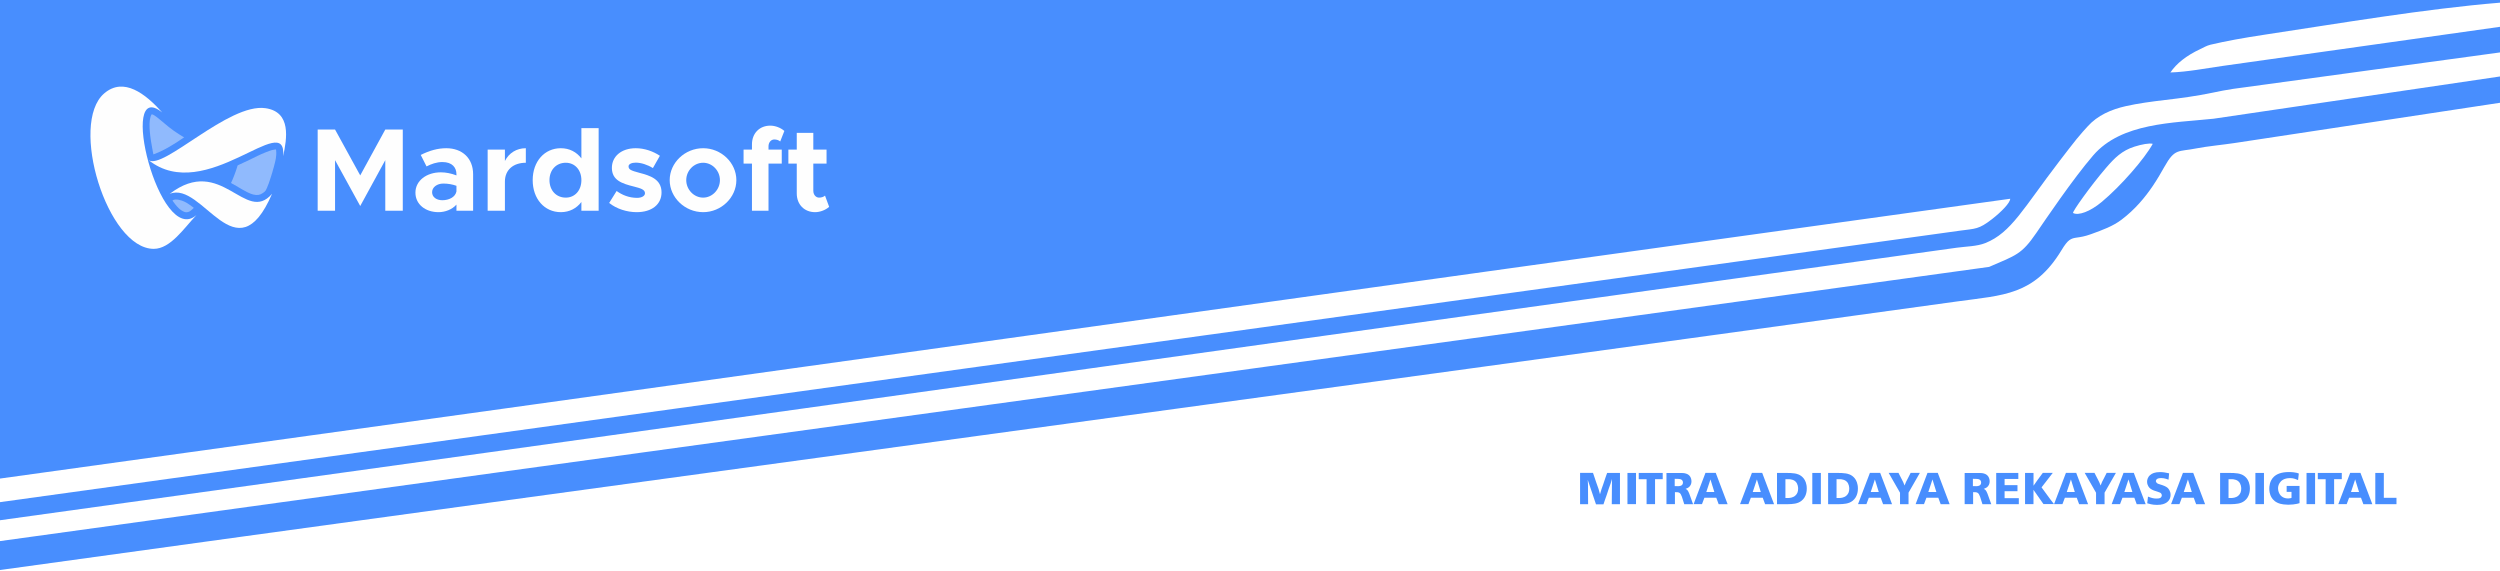
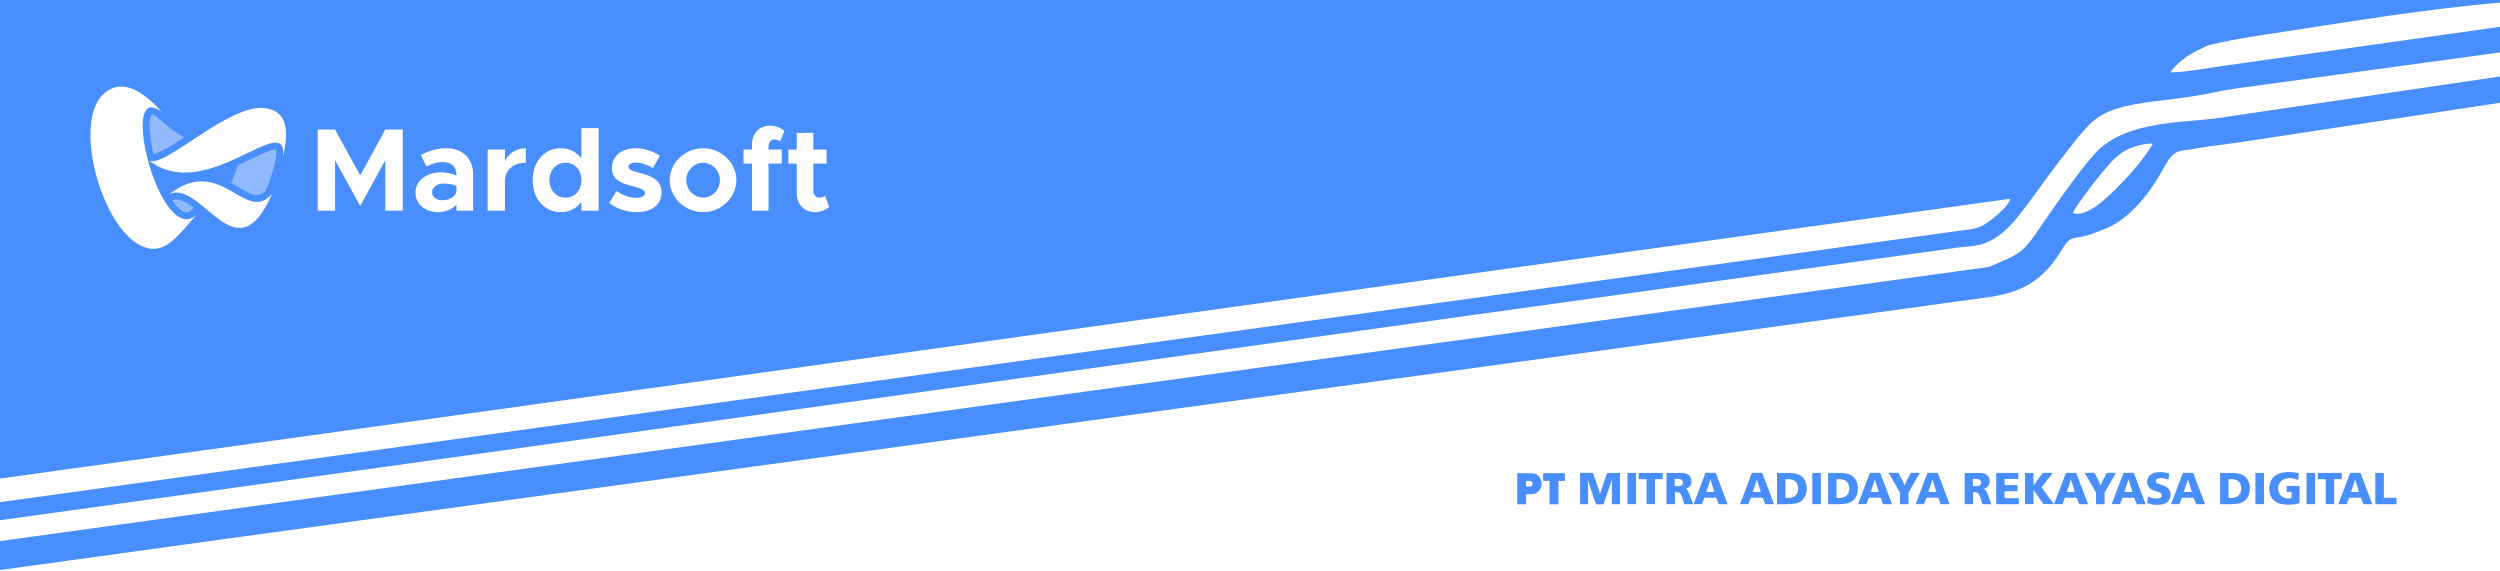
- <svg xmlns="http://www.w3.org/2000/svg" xml:space="preserve" width="2707.92mm" height="617.429mm" version="1.1" style="shape-rendering:geometricPrecision; text-rendering:geometricPrecision; image-rendering:optimizeQuality; fill-rule:evenodd; clip-rule:evenodd" viewBox="0 0 270791.88 61742.91">
+ <svg xmlns="http://www.w3.org/2000/svg" xml:space="preserve" width="2707.92mm" height="617.429mm" version="1.1" style="shape-rendering:geometricPrecision; text-rendering:geometricPrecision; image-rendering:optimizeQuality; fill-rule:evenodd; clip-rule:evenodd" viewBox="0 0 270791.86 61742.91">
  <defs>
    <style type="text/css">
   
    .fil0 {fill:#488EFE}
    .fil4 {fill:#FEFEFE}
    .fil1 {fill:#488EFE;fill-rule:nonzero}
+     .fil5 {fill:#488EFE;fill-rule:nonzero}
    .fil2 {fill:#FEFEFE;fill-rule:nonzero}
    .fil3 {fill:#FEFEFE;fill-opacity:0.4}
   
  </style>
  </defs>
  <g id="Layer_x0020_1">
-     <path class="fil0" d="M-0 0l270791.87 0 0 288.81c-8238.96,683.36 -17297.52,2231.22 -25589.83,3482.85 -2135.84,322.33 -4106.4,676.26 -5771.38,1071.51 -401.46,95.24 -751.16,308.44 -1099.27,471.62 -1518.69,712.14 -2587,1565.2 -3240.23,2533.91 1867.96,-56.55 3813.37,-447.77 5677.1,-710.54l30023.61 -4234.08 0 2774.49 -28915.77 3948.91c-732.04,106.19 -1482.24,259.77 -2235.06,416.68 -1774.24,369.66 -3339.95,574.68 -5124.74,785.51 -1483.52,175.33 -2954.11,374.46 -4245.34,665.13 -1581.38,356.03 -3072.95,997.17 -4151.37,2204.09 -310.36,347.34 -707.34,764.53 -1202.76,1381.04 -478.79,595.72 -1068.37,1360.12 -1834.05,2358.51 -3927.23,5121.1 -5212.95,7754.16 -8032.6,8887.65 -910.12,365.82 -2107.44,367.61 -3096.05,504.63 -71280.95,9877.53 -140642.02,19655.84 -211954.13,29519.36l0 -1959.17c71245.96,-9854.37 141062.35,-19536.86 212281.96,-29403.58 1715.71,-237.7 2028.25,-121.28 3484.07,-1249.97 993.85,-770.67 1973.56,-1769.25 1973.56,-2208.77 -72408.56,10032.39 -145318.24,20290.84 -217739.59,30307.82l0 -51836.4 0 -0.01zm226732.08 16827.88c-2223.73,2580.41 -5193.76,6991.61 -6181.09,8428.62 -1581.19,2301.26 -2162.58,2383.46 -5092.76,3651.73 -71817.44,9949.48 -143637.2,19766.44 -215458.22,29700.32l0 3134.36c70774.48,-9789.13 141293.46,-19304.35 212057.95,-29100.19 4900.86,-678.24 8269.34,-640.37 11238.29,-5543.85 357.38,-590.35 610.37,-907.11 836.3,-1075.79 560.28,-418.34 955.08,-148.92 2367.21,-661.42 1268.52,-460.3 2351.54,-854.85 3281.42,-1554.45 1475.39,-1110.14 2565.57,-2429.13 3400.14,-3663.49 498.94,-738.05 906.6,-1445.97 1250.61,-2060.81 1153.07,-2060.94 1488.19,-1610.75 3512.22,-2016.68 1067.73,-214.09 2868.19,-387.51 4074.35,-570.45l28773.38 -4363.67 0 -2849.46 -31024.94 4576.36c-4398.86,464.72 -9981.03,425.51 -13034.86,3968.87zm4465.32 -944.59c773.42,-246.4 1621.17,-404.53 1983.41,-304.48 -893.8,1622.89 -3453.94,4566.25 -5534.71,6299.68 -1253.49,1044.25 -2519.45,1500.14 -3096.24,1194.13 -141.43,-74.97 1910.05,-2961.21 3565.89,-4885.7 931.99,-1083.15 1717.18,-1868.98 3081.65,-2303.63z" />
-     <path class="fil1" d="M171148.88 51222.12l0 3389.26 869.04 0c-4.83,-559.24 -9.65,-1118.49 -9.65,-1682.56l0 -390.27c-4.83,-188.29 -19.32,-376.58 -28.97,-564.07l893.18 2651.38 811.11 0c53.1,-149.66 101.38,-298.53 149.66,-448.2 72.42,-202.77 144.84,-399.92 212.44,-602.69 77.24,-226.92 144.84,-457.86 222.08,-679.95 62.77,-178.63 130.36,-356.47 193.13,-535.1 53.1,-154.5 101.38,-318.65 144.84,-477.17l-24.14 2733.46 888.35 0 0 -3389.26 -1390.47 0c-57.93,163.34 -120.7,332.32 -178.63,501.3 -86.91,246.23 -159.33,491.66 -246.23,737.88 -57.94,168.18 -120.7,332.33 -178.64,501.31 -62.76,188.3 -115.87,380.61 -168.98,568.9 -48.28,-188.29 -96.56,-375.78 -154.5,-564.07 -77.24,-246.23 -173.8,-491.65 -260.71,-737.88 -120.7,-337.16 -231.74,-675.12 -342.79,-1012.27l-1400.12 0z" />
-     <polygon id="_1_7" class="fil1" points="176281.06,51226.95 176281.06,54606.55 177208.04,54606.55 177208.04,51226.95 " />
-     <polygon id="_2_8" class="fil1" points="177502.55,51226.95 177502.55,51907.69 178352.28,51907.69 178352.28,54606.55 179269.6,54606.55 179269.6,51902.88 180100.02,51902.88 180100.02,51226.95 " />
-     <path id="_3_9" class="fil1" d="M180505.57 51231.78l0 3374.78 917.32 0 0 -1298.73c468.32,-9.66 589.02,47.47 753.17,494.87l255.89 808.69 955.94 0 -415.21 -1154.7c-62.76,-148.86 -135.18,-327.5 -265.54,-428.89 -48.28,-33.79 -111.04,-67.59 -130.35,-72.42 188.29,-72.42 342.79,-140.01 468.31,-299.33 159.33,-196.34 168.98,-432.11 168.98,-523.04 0,-221.28 -72.42,-384.63 -111.04,-457.05 -202.78,-371.76 -613.16,-415.21 -729.03,-429.69l-231.74 -14.49 -1636.7 0zm893.18 632.47c236.57,4.83 439.35,4.83 516.6,19.31 323.48,42.65 376.58,254.28 376.58,383.83 0,407.97 -463.48,393.48 -526.25,393.48 -120.7,0 -241.4,-4.82 -366.93,-4.82l0 -791.8z" />
-     <path id="_4_10" class="fil1" d="M184730.08 51222.12l-1284.25 3384.43 907.66 0 260.71 -690.4 1289.08 0 255.89 695.23 970.43 0 -1284.25 -3389.26 -1115.27 0zm540.73 708.11l420.04 1358.28 -869.04 0 449 -1358.28z" />
-     <path id="_5_11" class="fil1" d="M189760.87 51222.12l-1284.25 3384.43 907.66 0 260.71 -690.4 1289.08 0 255.89 695.23 970.43 0 -1284.25 -3389.26 -1115.27 0zm540.73 708.11l420.04 1358.28 -869.04 0 449 -1358.28z" />
-     <path id="_6_12" class="fil1" d="M193666.73 54611.38c516.6,-14.48 1038.02,-33.8 1453.23,-357.27 560.05,-428.89 584.19,-1118.49 584.19,-1330.12 0,-568.9 -188.29,-910.88 -328.3,-1093.54 -337.96,-439.35 -786.97,-516.6 -980.09,-550.4 -299.34,-48.28 -574.53,-48.28 -883.53,-53.1l-1033.19 0 0 3384.43 1187.69 0zm120.7 -2708.5c57.94,4.82 241.4,14.48 420.04,81.27 96.56,38.62 197.95,96.56 270.37,168.98 275.19,250.25 289.68,664.65 289.68,775.7 0,313.01 -86.91,568.9 -323.48,770.87 -270.37,221.28 -589.02,230.94 -695.23,240.6l-357.28 0 0 -2037.42 395.9 0z" />
-     <polygon id="_7_13" class="fil1" points="196302.83,51226.95 196302.83,54606.55 197229.81,54606.55 197229.81,51226.95 " />
-     <path id="_8" class="fil1" d="M199204.47 54611.38c516.6,-14.48 1038.02,-33.8 1453.23,-357.27 560.05,-428.89 584.19,-1118.49 584.19,-1330.12 0,-568.9 -188.29,-910.88 -328.3,-1093.54 -337.96,-439.35 -786.97,-516.6 -980.09,-550.4 -299.34,-48.28 -574.53,-48.28 -883.53,-53.1l-1033.19 0 0 3384.43 1187.69 0zm120.7 -2708.5c57.94,4.82 241.4,14.48 420.04,81.27 96.56,38.62 197.95,96.56 270.37,168.98 275.19,250.25 289.68,664.65 289.68,775.7 0,313.01 -86.91,568.9 -323.48,770.87 -270.37,221.28 -589.02,230.94 -695.23,240.6l-357.28 0 0 -2037.42 395.9 0z" />
-     <path id="_9" class="fil1" d="M202540.63 51222.12l-1284.25 3384.43 907.66 0 260.71 -690.4 1289.08 0 255.89 695.23 970.43 0 -1284.25 -3389.26 -1115.27 0zm540.73 708.11l420.04 1358.28 -869.04 0 449 -1358.28z" />
-     <path id="_10" class="fil1" d="M206953.43 51222.12c-91.74,183.46 -183.47,371.75 -280.03,555.22 -202.77,391.07 -226.91,405.55 -376.58,811.1 -43.45,-115.87 -86.91,-236.57 -140.01,-347.61 -67.6,-140.02 -140.02,-275.2 -207.61,-410.38 -106.22,-202.78 -207.6,-405.56 -313.82,-608.33l-1062.16 0 1231.14 2148.46 0 1240.8 922.15 0 0 -1250.45 1226.31 -2138.81 -999.39 0z" />
-     <path id="_11" class="fil1" d="M208778.43 51222.12l-1284.25 3384.43 907.66 0 260.71 -690.4 1289.08 0 255.89 695.23 970.43 0 -1284.25 -3389.26 -1115.27 0zm540.73 708.11l420.04 1358.28 -869.04 0 449 -1358.28z" />
-     <path id="_12" class="fil1" d="M212804.99 51231.78l0 3374.78 917.32 0 0 -1298.73c468.32,-9.66 589.02,47.47 753.17,494.87l255.89 808.69 955.94 0 -415.21 -1154.7c-62.76,-148.86 -135.18,-327.5 -265.54,-428.89 -48.28,-33.79 -111.04,-67.59 -130.35,-72.42 188.29,-72.42 342.79,-140.01 468.31,-299.33 159.33,-196.34 168.98,-432.11 168.98,-523.04 0,-221.28 -72.42,-384.63 -111.04,-457.05 -202.78,-371.76 -613.16,-415.21 -729.03,-429.69l-231.74 -14.49 -1636.7 0zm893.17 632.47c236.57,4.83 439.35,4.83 516.6,19.31 323.48,42.65 376.58,254.28 376.58,383.83 0,407.97 -463.48,393.48 -526.25,393.48 -120.7,0 -241.4,-4.82 -366.93,-4.82l0 -791.8z" />
-     <polygon id="_13" class="fil1" points="216223.22,51226.95 216223.22,54611.38 218671.01,54611.38 218671.01,53959.6 217130.88,53959.6 217130.88,53206.43 218526.18,53206.43 218526.18,52549.83 217130.88,52549.83 217130.88,51878.73 218617.91,51878.73 218617.91,51226.95 " />
-     <path id="_14" class="fil1" d="M220264.27 51226.95l-917.32 0 0 3379.6 912.49 0 0 -1547.38 1081.48 1542.55 1139.41 0c-140.01,-177.83 -280.03,-361.29 -415.21,-539.93 -313.82,-414.4 -617.99,-838.46 -931.81,-1272.98l1216.66 -1566.69 -1081.47 0c-183.47,245.42 -366.93,491.65 -545.57,737.88 -159.32,216.45 -308.99,433.71 -458.66,650.97l0 -1384.02z" />
-     <path id="_15" class="fil1" d="M223774.24 51222.12l-1284.25 3384.43 907.66 0 260.71 -690.4 1289.08 0 255.89 695.23 970.43 0 -1284.25 -3389.26 -1115.27 0zm540.73 708.11l420.04 1358.28 -869.04 0 449 -1358.28z" />
-     <path id="_16" class="fil1" d="M228187.04 51222.12c-91.74,183.46 -183.47,371.75 -280.03,555.22 -202.77,391.07 -226.91,405.55 -376.58,811.1 -43.45,-115.87 -86.91,-236.57 -140.01,-347.61 -67.6,-140.02 -140.02,-275.2 -207.61,-410.38 -106.22,-202.78 -207.6,-405.56 -313.82,-608.33l-1062.16 0 1231.14 2148.46 0 1240.8 922.15 0 0 -1250.45 1226.31 -2138.81 -999.39 0z" />
-     <path id="_17" class="fil1" d="M230012.03 51222.12l-1284.25 3384.43 907.66 0 260.71 -690.4 1289.08 0 255.89 695.23 970.43 0 -1284.25 -3389.26 -1115.27 0zm540.74 708.11l420.04 1358.28 -869.04 0 449 -1358.28z" />
-     <path id="_18" class="fil1" d="M234951.1 51270.41c-352.45,-77.25 -613.16,-135.19 -980.09,-135.19 -569.71,0 -873.87,144.84 -1071.82,318.65 -299.34,255.89 -333.13,574.53 -333.13,724.2 0,405.56 231.74,646.96 342.79,738.69 231.74,183.46 550.39,270.37 806.27,347.62 231.75,72.42 323.48,111.04 395.9,222.08 14.49,24.14 48.28,82.08 48.28,168.98 0,106.22 -62.76,207.61 -154.49,270.37 -43.46,24.14 -96.57,48.28 -202.78,62.77 -33.8,4.82 -130.36,14.48 -226.92,14.48 -342.79,0 -584.19,-86.9 -912.49,-212.43l-82.08 724.2c193.12,53.11 555.22,173.81 1057.34,173.81 545.56,0 844.9,-120.7 1052.5,-265.54 381.42,-275.2 420.04,-637.3 420.04,-815.94 0,-420.03 -226.92,-680.75 -337.96,-777.31 -159.33,-130.35 -395.9,-241.4 -825.59,-366.92 -140.01,-38.63 -280.03,-77.25 -371.76,-202.78 -53.11,-62.76 -57.93,-120.7 -57.93,-149.67 0,-101.39 77.24,-207.6 168.98,-255.88 140.01,-72.42 410.38,-72.42 420.03,-72.42 347.62,0 685.58,140.01 782.14,173.8l62.77 -685.57z" />
-     <path id="_19" class="fil1" d="M236447.77 51222.12l-1284.25 3384.43 907.66 0 260.71 -690.4 1289.08 0 255.89 695.23 970.43 0 -1284.25 -3389.26 -1115.27 0zm540.74 708.11l420.04 1358.28 -869.04 0 449 -1358.28z" />
-     <path id="_20" class="fil1" d="M241662.02 54611.38c516.6,-14.48 1038.02,-33.8 1453.23,-357.27 560.05,-428.89 584.19,-1118.49 584.19,-1330.12 0,-568.9 -188.29,-910.88 -328.3,-1093.54 -337.96,-439.35 -786.97,-516.6 -980.09,-550.4 -299.34,-48.28 -574.53,-48.28 -883.53,-53.1l-1033.19 0 0 3384.43 1187.69 0zm120.71 -2708.5c57.94,4.82 241.4,14.48 420.04,81.27 96.56,38.62 197.95,96.56 270.37,168.98 275.19,250.25 289.68,664.65 289.68,775.7 0,313.01 -86.91,568.9 -323.48,770.87 -270.37,221.28 -589.02,230.94 -695.23,240.6l-357.28 0 0 -2037.42 395.9 0z" />
-     <polygon id="_21" class="fil1" points="244298.12,51226.95 244298.12,54606.55 245225.1,54606.55 245225.1,51226.95 " />
-     <path id="_22" class="fil1" d="M249000.61 51289.72c-72.42,-24.14 -144.84,-53.11 -217.26,-72.42 -140.02,-33.8 -449.01,-86.91 -844.91,-86.91 -869.04,0 -1356.67,236.58 -1646.35,516.6 -468.31,449.01 -487.63,1071.82 -487.63,1284.25 0,168.98 4.83,589.02 270.37,999.4 130.36,193.12 376.59,487.63 917.32,637.3 226.92,62.76 405.56,82.07 859.39,101.39l526.25 -28.97c395.9,-48.28 477.98,-77.25 700.07,-140.01l0 -1863.62 -1395.3 0 0 642.13 526.25 0 0 651.78c-67.59,19.31 -193.12,62.76 -371.75,62.76 -226.92,0 -791.8,-62.76 -1013.89,-690.4 -48.28,-135.18 -72.42,-260.71 -72.42,-405.55 0,-106.22 14.49,-347.62 173.81,-589.02 154.5,-241.4 463.49,-516.6 1115.27,-521.43 352.45,0 560.05,77.25 878.7,217.26l82.08 -714.54z" />
-     <polygon id="_23" class="fil1" points="249835.86,51226.95 249835.86,54606.55 250762.84,54606.55 250762.84,51226.95 " />
-     <polygon id="_24" class="fil1" points="251057.35,51226.95 251057.35,51907.69 251907.08,51907.69 251907.08,54606.55 252824.4,54606.55 252824.4,51902.88 253654.82,51902.88 253654.82,51226.95 " />
-     <path id="_25" class="fil1" d="M254562.49 51222.12l-1284.25 3384.43 907.66 0 260.71 -690.4 1289.08 0 255.89 695.23 970.43 0 -1284.25 -3389.26 -1115.27 0zm540.74 708.11l420.04 1358.28 -869.04 0 449 -1358.28z" />
-     <polygon id="_26" class="fil1" points="257285.49,51226.95 257285.49,54611.38 259578.79,54611.38 259578.79,53920.97 258207.64,53920.97 258207.64,51226.95 " />
+     <path class="fil0" d="M0.01 0l270791.83 0 0 288.81c-8238.96,683.36 -17297.52,2231.22 -25589.83,3482.85 -2135.84,322.33 -4106.4,676.26 -5771.38,1071.51 -401.46,95.24 -751.16,308.44 -1099.27,471.62 -1518.69,712.14 -2587,1565.2 -3240.23,2533.91 1867.96,-56.55 3813.37,-447.77 5677.1,-710.54l30023.61 -4234.08 0 2774.49 -28915.77 3948.91c-732.04,106.19 -1482.24,259.77 -2235.06,416.68 -1774.24,369.66 -3339.95,574.68 -5124.74,785.51 -1483.52,175.33 -2954.11,374.46 -4245.34,665.13 -1581.38,356.03 -3072.95,997.17 -4151.37,2204.09 -310.36,347.34 -707.34,764.53 -1202.76,1381.04 -478.79,595.72 -1068.37,1360.12 -1834.05,2358.51 -3927.23,5121.1 -5212.95,7754.16 -8032.6,8887.65 -910.12,365.82 -2107.44,367.61 -3096.05,504.63 -71280.94,9877.53 -140642,19655.84 -211954.1,29519.36l0 -1959.17c71245.95,-9854.37 141062.33,-19536.86 212281.93,-29403.58 1715.71,-237.7 2028.25,-121.28 3484.07,-1249.97 993.85,-770.67 1973.56,-1769.25 1973.56,-2208.77 -72408.55,10032.39 -145318.22,20290.84 -217739.56,30307.82l0 -51836.39 0 -0.01 0.01 -0.01zm226732.05 16827.88c-2223.73,2580.41 -5193.76,6991.61 -6181.09,8428.62 -1581.19,2301.26 -2162.58,2383.46 -5092.76,3651.73 -71817.43,9949.48 -143637.18,19766.44 -215458.19,29700.32l0 3134.36c70774.47,-9789.13 141293.44,-19304.35 212057.92,-29100.19 4900.86,-678.24 8269.34,-640.37 11238.29,-5543.85 357.38,-590.35 610.37,-907.11 836.3,-1075.79 560.28,-418.34 955.08,-148.92 2367.21,-661.42 1268.52,-460.3 2351.54,-854.85 3281.42,-1554.45 1475.39,-1110.14 2565.57,-2429.13 3400.14,-3663.49 498.94,-738.05 906.6,-1445.97 1250.61,-2060.81 1153.07,-2060.94 1488.19,-1610.75 3512.22,-2016.68 1067.73,-214.09 2868.19,-387.51 4074.35,-570.45l28773.38 -4363.67 0 -2849.46 -31024.94 4576.36c-4398.86,464.72 -9981.03,425.51 -13034.86,3968.87zm4465.32 -944.59c773.42,-246.4 1621.17,-404.53 1983.41,-304.48 -893.8,1622.89 -3453.94,4566.25 -5534.71,6299.68 -1253.49,1044.25 -2519.45,1500.14 -3096.24,1194.13 -141.43,-74.97 1910.05,-2961.21 3565.89,-4885.7 931.99,-1083.15 1717.18,-1868.98 3081.65,-2303.63z" />
+     <path class="fil1" d="M171148.87 51222.11l0 3389.26 869.04 0c-5.97,-691.11 -9.65,-1381.72 -9.65,-2072.83 -4.83,-188.29 -19.32,-376.58 -28.97,-564.07l893.18 2651.38 811.11 0c53.1,-149.66 101.38,-298.53 149.66,-448.2 72.42,-202.77 144.84,-399.92 212.44,-602.69 77.24,-226.92 144.84,-457.86 222.08,-679.95 62.77,-178.63 130.36,-356.47 193.13,-535.1 53.1,-154.5 101.38,-318.65 144.84,-477.17l-24.14 2733.46 888.35 0 0 -3389.26 -1390.47 0c-57.93,163.34 -120.7,332.32 -178.63,501.3 -86.91,246.23 -159.33,491.66 -246.23,737.88 -57.94,168.18 -120.7,332.33 -178.64,501.31 -62.76,188.3 -115.87,380.61 -168.98,568.9 -48.28,-188.29 -96.56,-375.78 -154.5,-564.07 -77.24,-246.23 -173.8,-491.65 -260.71,-737.88 -120.7,-337.16 -231.74,-675.12 -342.79,-1012.27l-1400.12 0z" />
+     <polygon id="_1_7" class="fil1" points="176281.05,51226.94 176281.05,54606.54 177208.03,54606.54 177208.03,51226.94 " />
+     <polygon id="_2_8" class="fil1" points="177502.54,51226.94 177502.54,51907.68 178352.27,51907.68 178352.27,54606.54 179269.59,54606.54 179269.59,51902.87 180100.01,51902.87 180100.01,51226.94 " />
+     <path id="_3_9" class="fil1" d="M180505.56 51231.77l0 3374.78 917.32 0 0 -1298.73c468.32,-9.66 589.02,47.47 753.17,494.87l255.89 808.69 955.94 0 -415.21 -1154.7c-62.76,-148.86 -135.18,-327.5 -265.54,-428.89 -48.28,-33.79 -111.04,-67.59 -130.35,-72.42 188.29,-72.42 342.79,-140.01 468.31,-299.33 159.33,-196.34 168.98,-432.11 168.98,-523.04 0,-221.28 -72.42,-384.63 -111.04,-457.05 -202.78,-371.76 -613.16,-415.21 -729.03,-429.69l-231.74 -14.49 -1636.7 0zm893.18 632.47c236.57,4.83 439.35,4.83 516.6,19.31 323.48,42.65 376.58,254.28 376.58,383.83 0,407.97 -463.48,393.48 -526.25,393.48 -120.7,0 -241.4,-4.82 -366.93,-4.82l0 -791.8z" />
+     <path id="_4_10" class="fil1" d="M184730.07 51222.11l-1284.25 3384.43 907.66 0 260.71 -690.4 1289.08 0 255.89 695.23 970.43 0 -1284.25 -3389.26 -1115.27 0zm540.73 708.11l420.04 1358.28 -869.04 0 449 -1358.28z" />
+     <path id="_5_11" class="fil1" d="M189760.85 51222.11l-1284.25 3384.43 907.66 0 260.71 -690.4 1289.08 0 255.89 695.23 970.43 0 -1284.25 -3389.26 -1115.27 0zm540.73 708.11l420.04 1358.28 -869.04 0 449 -1358.28z" />
+     <path id="_6_12" class="fil1" d="M193666.71 54611.37c516.6,-14.48 1038.02,-33.8 1453.23,-357.27 560.05,-428.89 584.19,-1118.49 584.19,-1330.12 0,-568.9 -188.29,-910.88 -328.3,-1093.54 -337.96,-439.35 -786.97,-516.6 -980.09,-550.4 -299.34,-48.28 -574.53,-48.28 -883.53,-53.1l-1033.19 0 0 3384.43 1187.69 0zm120.7 -2708.5c57.94,4.82 241.4,14.48 420.04,81.27 96.56,38.62 197.95,96.56 270.37,168.98 275.19,250.25 289.68,664.65 289.68,775.7 0,313.01 -86.91,568.9 -323.48,770.87 -270.37,221.28 -589.02,230.94 -695.23,240.6l-357.28 0 0 -2037.42 395.9 0z" />
+     <polygon id="_7_13" class="fil1" points="196302.81,51226.94 196302.81,54606.54 197229.79,54606.54 197229.79,51226.94 " />
+     <path id="_8" class="fil1" d="M199204.45 54611.37c516.6,-14.48 1038.02,-33.8 1453.23,-357.27 560.05,-428.89 584.19,-1118.49 584.19,-1330.12 0,-568.9 -188.29,-910.88 -328.3,-1093.54 -337.96,-439.35 -786.97,-516.6 -980.09,-550.4 -299.34,-48.28 -574.53,-48.28 -883.53,-53.1l-1033.19 0 0 3384.43 1187.69 0zm120.7 -2708.5c57.94,4.82 241.4,14.48 420.04,81.27 96.56,38.62 197.95,96.56 270.37,168.98 275.19,250.25 289.68,664.65 289.68,775.7 0,313.01 -86.91,568.9 -323.48,770.87 -270.37,221.28 -589.02,230.94 -695.23,240.6l-357.28 0 0 -2037.42 395.9 0z" />
+     <path id="_9" class="fil1" d="M202540.61 51222.11l-1284.25 3384.43 907.66 0 260.71 -690.4 1289.08 0 255.89 695.23 970.43 0 -1284.25 -3389.26 -1115.27 0zm540.73 708.11l420.04 1358.28 -869.04 0 449 -1358.28z" />
+     <path id="_10" class="fil1" d="M206953.41 51222.11c-91.74,183.46 -183.47,371.75 -280.03,555.22 -202.77,391.07 -226.91,405.55 -376.58,811.1 -43.45,-115.87 -86.91,-236.57 -140.01,-347.61 -67.6,-140.02 -140.02,-275.2 -207.61,-410.38 -106.22,-202.78 -207.6,-405.56 -313.82,-608.33l-1062.16 0 1231.14 2148.46 0 1240.8 922.15 0 0 -1250.45 1226.31 -2138.81 -999.39 0z" />
+     <path id="_11" class="fil1" d="M208778.41 51222.11l-1284.25 3384.43 907.66 0 260.71 -690.4 1289.08 0 255.89 695.23 970.43 0 -1284.25 -3389.26 -1115.27 0zm540.73 708.11l420.04 1358.28 -869.04 0 449 -1358.28z" />
+     <path id="_12" class="fil1" d="M212804.97 51231.77l0 3374.78 917.32 0 0 -1298.73c468.32,-9.66 589.02,47.47 753.17,494.87l255.89 808.69 955.94 0 -415.21 -1154.7c-62.76,-148.86 -135.18,-327.5 -265.54,-428.89 -48.28,-33.79 -111.04,-67.59 -130.35,-72.42 188.29,-72.42 342.79,-140.01 468.31,-299.33 159.33,-196.34 168.98,-432.11 168.98,-523.04 0,-221.28 -72.42,-384.63 -111.04,-457.05 -202.78,-371.76 -613.16,-415.21 -729.03,-429.69l-231.74 -14.49 -1636.7 0zm893.17 632.47c236.57,4.83 439.35,4.83 516.6,19.31 323.48,42.65 376.58,254.28 376.58,383.83 0,407.97 -463.48,393.48 -526.25,393.48 -120.7,0 -241.4,-4.82 -366.93,-4.82l0 -791.8z" />
+     <polygon id="_13" class="fil1" points="216223.2,51226.94 216223.2,54611.37 218670.99,54611.37 218670.99,53959.59 217130.86,53959.59 217130.86,53206.42 218526.16,53206.42 218526.16,52549.82 217130.86,52549.82 217130.86,51878.72 218617.89,51878.72 218617.89,51226.94 " />
+     <path id="_14" class="fil1" d="M220264.25 51226.94l-917.32 0 0 3379.6 912.49 0 0 -1547.38 1081.48 1542.55 1139.41 0c-140.01,-177.83 -280.03,-361.29 -415.21,-539.93 -313.82,-414.4 -617.99,-838.46 -931.81,-1272.98l1216.66 -1566.69 -1081.47 0c-183.47,245.42 -366.93,491.65 -545.57,737.88 -159.32,216.45 -308.99,433.71 -458.66,650.97l0 -1384.02z" />
+     <path id="_15" class="fil1" d="M223774.22 51222.11l-1284.25 3384.43 907.66 0 260.71 -690.4 1289.08 0 255.89 695.23 970.43 0 -1284.25 -3389.26 -1115.27 0zm540.73 708.11l420.04 1358.28 -869.04 0 449 -1358.28z" />
+     <path id="_16" class="fil1" d="M228187.02 51222.11c-91.74,183.46 -183.47,371.75 -280.03,555.22 -202.77,391.07 -226.91,405.55 -376.58,811.1 -43.45,-115.87 -86.91,-236.57 -140.01,-347.61 -67.6,-140.02 -140.02,-275.2 -207.61,-410.38 -106.22,-202.78 -207.6,-405.56 -313.82,-608.33l-1062.16 0 1231.14 2148.46 0 1240.8 922.15 0 0 -1250.45 1226.31 -2138.81 -999.39 0z" />
+     <path id="_17" class="fil1" d="M230012.01 51222.11l-1284.25 3384.43 907.66 0 260.71 -690.4 1289.08 0 255.89 695.23 970.43 0 -1284.25 -3389.26 -1115.27 0zm540.74 708.11l420.04 1358.28 -869.04 0 449 -1358.28z" />
+     <path id="_18" class="fil1" d="M234951.08 51270.4c-352.45,-77.25 -613.16,-135.19 -980.09,-135.19 -569.71,0 -873.87,144.84 -1071.82,318.65 -299.34,255.89 -333.13,574.53 -333.13,724.2 0,405.56 231.74,646.96 342.79,738.69 231.74,183.46 550.39,270.37 806.27,347.62 231.75,72.42 323.48,111.04 395.9,222.08 14.49,24.14 48.28,82.08 48.28,168.98 0,106.22 -62.76,207.61 -154.49,270.37 -43.46,24.14 -96.57,48.28 -202.78,62.77 -33.8,4.82 -130.36,14.48 -226.92,14.48 -342.79,0 -584.19,-86.9 -912.49,-212.43l-82.08 724.2c193.12,53.11 555.22,173.81 1057.34,173.81 545.56,0 844.9,-120.7 1052.5,-265.54 381.42,-275.2 420.04,-637.3 420.04,-815.94 0,-420.03 -226.92,-680.75 -337.96,-777.31 -159.33,-130.35 -395.9,-241.4 -825.59,-366.92 -140.01,-38.63 -280.03,-77.25 -371.76,-202.78 -53.11,-62.76 -57.93,-120.7 -57.93,-149.67 0,-101.39 77.24,-207.6 168.98,-255.88 140.01,-72.42 410.38,-72.42 420.03,-72.42 347.62,0 685.58,140.01 782.14,173.8l62.77 -685.57z" />
+     <path id="_19" class="fil1" d="M236447.75 51222.11l-1284.25 3384.43 907.66 0 260.71 -690.4 1289.08 0 255.89 695.23 970.43 0 -1284.25 -3389.26 -1115.27 0zm540.74 708.11l420.04 1358.28 -869.04 0 449 -1358.28z" />
+     <path id="_20" class="fil1" d="M241662 54611.37c516.6,-14.48 1038.02,-33.8 1453.23,-357.27 560.05,-428.89 584.19,-1118.49 584.19,-1330.12 0,-568.9 -188.29,-910.88 -328.3,-1093.54 -337.96,-439.35 -786.97,-516.6 -980.09,-550.4 -299.34,-48.28 -574.53,-48.28 -883.53,-53.1l-1033.19 0 0 3384.43 1187.69 0zm120.71 -2708.5c57.94,4.82 241.4,14.48 420.04,81.27 96.56,38.62 197.95,96.56 270.37,168.98 275.19,250.25 289.68,664.65 289.68,775.7 0,313.01 -86.91,568.9 -323.48,770.87 -270.37,221.28 -589.02,230.94 -695.23,240.6l-357.28 0 0 -2037.42 395.9 0z" />
+     <polygon id="_21" class="fil1" points="244298.1,51226.94 244298.1,54606.54 245225.08,54606.54 245225.08,51226.94 " />
+     <path id="_22" class="fil1" d="M249000.59 51289.71c-72.42,-24.14 -144.84,-53.11 -217.26,-72.42 -140.02,-33.8 -449.01,-86.91 -844.91,-86.91 -869.04,0 -1356.67,236.58 -1646.35,516.6 -468.31,449.01 -487.63,1071.82 -487.63,1284.25 0,168.98 4.83,589.02 270.37,999.4 130.36,193.12 376.59,487.63 917.32,637.3 226.92,62.76 405.56,82.07 859.39,101.39l526.25 -28.97c395.9,-48.28 477.98,-77.25 700.07,-140.01l0 -1863.62 -1395.3 0 0 642.13 526.25 0 0 651.78c-67.59,19.31 -193.12,62.76 -371.75,62.76 -226.92,0 -791.8,-62.76 -1013.89,-690.4 -48.28,-135.18 -72.42,-260.71 -72.42,-405.55 0,-106.22 14.49,-347.62 173.81,-589.02 154.5,-241.4 463.49,-516.6 1115.27,-521.43 352.45,0 560.05,77.25 878.7,217.26l82.08 -714.54z" />
+     <polygon id="_23" class="fil1" points="249835.84,51226.94 249835.84,54606.54 250762.82,54606.54 250762.82,51226.94 " />
+     <polygon id="_24" class="fil1" points="251057.33,51226.94 251057.33,51907.68 251907.06,51907.68 251907.06,54606.54 252824.38,54606.54 252824.38,51902.87 253654.8,51902.87 253654.8,51226.94 " />
+     <path id="_25" class="fil1" d="M254562.47 51222.11l-1284.25 3384.43 907.66 0 260.71 -690.4 1289.08 0 255.89 695.23 970.43 0 -1284.25 -3389.26 -1115.27 0zm540.74 708.11l420.04 1358.28 -869.04 0 449 -1358.28z" />
+     <polygon id="_26" class="fil1" points="257285.47,51226.94 257285.47,54611.37 259578.77,54611.37 259578.77,53920.96 258207.62,53920.96 258207.62,51226.94 " />
    <g id="mardsoft">
      <g>
-         <polygon class="fil2" points="34409.21,22827.18 36291.35,22827.18 36291.35,17347.19 39018.54,22315.03 41732.93,17347.19 41732.93,22827.18 43627.88,22827.18 43627.88,14031.02 41732.93,14031.02 39018.54,18998.87 36291.35,14031.02 34409.21,14031.02 " />
+         <polygon class="fil2" points="34409.22,22827.18 36291.36,22827.18 36291.36,17347.19 39018.55,22315.03 41732.94,17347.19 41732.94,22827.18 43627.89,22827.18 43627.89,14031.02 41732.94,14031.02 39018.55,18998.87 36291.36,14031.02 34409.22,14031.02 " />
        <path id="_1" class="fil2" d="M48339.66 16054.01c-921.87,0 -1830.93,256.08 -2765.61,729.81l627.39 1241.97c524.95,-268.88 1101.12,-473.74 1715.69,-473.74 1088.32,0 1523.65,614.58 1523.65,1318.78l0 128.04c-563.37,-217.67 -1152.34,-332.9 -1690.09,-332.9 -1536.45,0 -2752.8,896.26 -2752.8,2202.24 0,1267.57 1088.31,2112.61 2496.72,2112.61 717.01,0 1472.43,-281.68 1946.17,-819.43l0 665.79 1805.32 0 0 -3956.35c0,-1728.5 -1177.94,-2816.82 -2906.44,-2816.82zm-422.52 5633.64c-640.18,0 -1113.92,-332.9 -1113.92,-870.65 0,-537.76 537.76,-934.68 1216.35,-934.68 512.15,0 998.69,89.63 1421.22,243.28l0 614.57c-128.04,614.58 -806.64,947.48 -1523.65,947.48z" />
        <path id="_2" class="fil2" d="M54690.3 17436.81l0 -1229.15 -1869.34 0 0 6619.52 1869.34 0 0 -3162.52c0,-1241.96 883.46,-2035.79 2266.26,-2035.79l0 -1574.86c-1011.49,0 -1830.93,524.95 -2266.26,1382.8z" />
        <path id="_3" class="fil2" d="M62974.3 13877.38l0 3277.75c-524.95,-691.4 -1293.17,-1101.12 -2227.84,-1101.12 -1766.92,0 -3047.29,1434.02 -3047.29,3457.01 0,2035.79 1280.37,3469.8 3047.29,3469.8 934.67,0 1702.89,-409.71 2227.84,-1101.12l0 947.48 1869.35 0 0 -8949.8 -1869.35 0zm-1690.09 7528.6c-1037.1,0 -1766.91,-781.03 -1766.91,-1894.95 0,-1101.12 729.81,-1882.15 1766.91,-1882.15 985.89,0 1690.09,781.03 1690.09,1882.15 0,1113.92 -704.2,1894.95 -1690.09,1894.95z" />
        <path id="_4" class="fil2" d="M68966.45 22980.82c1626.07,0 2688.78,-832.24 2688.78,-2138.22 0,-1446.82 -1267.57,-1830.93 -2407.1,-2125.41 -896.26,-243.27 -1165.14,-345.7 -1165.14,-704.21 0,-230.47 320.1,-396.91 781.03,-396.91 563.36,0 1254.76,217.66 1856.54,588.97l755.42 -1331.59c-729.81,-486.54 -1664.48,-819.44 -2611.96,-819.44 -1562.05,0 -2599.16,896.26 -2586.35,2151.03 12.8,1305.98 1062.71,1677.28 2419.9,2010.18 678.6,179.25 1165.14,307.29 1165.14,717.01 0,294.49 -358.5,499.34 -857.85,499.34 -883.46,0 -1626.07,-320.09 -2215.04,-742.61l-806.64 1293.17c793.83,640.19 1920.56,998.69 2983.27,998.69z" />
        <path id="_5" class="fil2" d="M76162.13 22980.82c1958.97,0 3597.85,-1587.66 3597.85,-3469.8 0,-1882.15 -1638.88,-3457.01 -3597.85,-3457.01 -1971.77,0 -3623.45,1574.86 -3623.45,3457.01 0,1882.14 1651.68,3469.8 3623.45,3469.8zm0 -1574.84c-998.69,0 -1830.93,-870.66 -1830.93,-1894.95 0,-1024.3 832.24,-1882.15 1830.93,-1882.15 985.89,0 1818.13,857.85 1818.13,1882.15 0,1024.29 -832.24,1894.95 -1818.13,1894.95z" />
        <path id="_6" class="fil2" d="M83242.59 15849.15c0,-435.32 281.68,-742.61 627.38,-742.61 256.08,0 512.15,89.62 640.19,217.66l448.13 -1139.53c-384.11,-345.7 -985.89,-576.17 -1523.64,-576.17 -1165.14,0 -1984.58,832.24 -1984.58,2022.99l0 576.17 -909.06 0 0 1510.84 909.06 0 0 5108.68 1792.52 0 0 -5108.68 1434.02 0 0 -1510.84 -1434.02 0 0 -358.51z" />
        <path id="_7" class="fil2" d="M89362.78 21188.3c-128.04,128.04 -384.11,217.67 -640.19,217.67 -345.7,0 -627.38,-307.29 -627.38,-742.62l0 -2944.85 1434.02 0 0 -1510.84 -1434.02 0 0 -1818.13 -1792.52 0 0 1818.13 -909.06 0 0 1510.84 909.06 0 0 3239.34c0,1190.74 819.44,2022.98 1984.58,2022.98 537.75,0 1139.53,-230.46 1523.64,-576.16l-448.13 -1216.36z" />
        <g>
-           <path class="fil3" d="M16613.78 16716.36c-22.94,-116.97 -46.95,-239.96 -71.36,-367.56 -234.16,-1224.07 -505.43,-2872.57 -232.67,-3711.19 9.37,-28.82 94.66,-255.32 116.67,-256.56 71.06,-4.01 179.67,46.47 300.62,122.48 183.67,115.44 358.51,260.56 526.74,398.09 352.72,288.33 681.2,576.6 1031.62,856.45 348.73,278.51 701.1,521.03 1073.75,763.32 243.33,158.23 537.85,343.08 576.75,333.7 35.52,-8.55 -5.07,28.61 -98.87,95.53 -368.89,263.24 -865.51,570.46 -1260.43,810.16 -620.37,376.52 -1259.73,710.04 -1942.48,955.58l-20.34 0z" />
-           <path class="fil3" d="M19377.36 22570.16c145.58,142.96 396.44,308.51 583.29,378.32 285.42,106.63 551.6,12.85 765.05,-186.09 37.83,-35.25 287.41,-242.52 262.45,-259.02 -270.42,-178.78 -577.29,-450.64 -999.93,-656.3 -254.77,-123.97 -972.3,-375.13 -1281.75,-144.81 -33.44,24.89 -23.03,32.13 -6.82,53.89 278.99,374.48 344.82,487.07 677.71,814.01z" />
-           <path class="fil3" d="M29668.48 18052.73c162.16,-614.82 305.97,-1102.68 242.97,-1742.86 -6.79,-68.8 -8.82,-127.65 -25.82,-123.27 -40.62,10.48 -97,10.34 -163.24,19.77 -123.49,17.59 -285.05,48.59 -467.49,112.47 -609.7,213.51 -1252.52,499.64 -1824.83,798.36 -475.46,248.15 -1019.49,475.01 -1508.19,710.31 -87.22,42 -150.18,72.79 -173.74,85.38 -23.97,12.8 -29.26,60.85 -40.1,102.88 -6.74,26.11 -14.7,54.88 -23.73,85.9 -137.06,470.97 -521.6,1465.24 -662.9,1715.75 1.74,3.71 21.02,18.96 57.83,37.26 617.61,307.09 1596.27,1009.6 2320.53,1209.44 58.22,16.06 200.38,37.34 268.04,46.47 37.51,5.07 76.92,5.23 117.08,9.37 135.07,13.93 272.56,-11.76 402.96,-61.43 154.87,-59 466.15,-249.78 564.3,-391.48 214.53,-309.72 532.3,-1285.92 742.55,-1997.86 74.59,-252.61 135.67,-471.95 173.78,-616.46z" />
-           <path class="fil4" d="M17573.72 12185.72c-4894.2,-3971.85 -310.35,14670.31 3705.31,11108.56 -1328.5,1386.04 -2798.87,3660.37 -4623.15,3660.37 -5035.51,0 -9186.65,-13549.86 -5372.76,-16834.11 2108.56,-1815.74 4480.42,32.13 6290.6,2065.18z" />
-           <path class="fil4" d="M28760.35 11718.99c-3996.19,-582.91 -11102.71,6747.29 -12669.09,5621.59 6178.52,4925.74 14995.97,-5585.69 14580.13,-431.74 404.58,-1887.97 904.3,-4779.2 -1911.04,-5189.85z" />
-           <path class="fil4" d="M18380.87 21000.04c5609.83,-4308.89 8204.5,3352.77 11086.4,-8.4 -3880.56,9004.18 -7520.68,-1457.44 -11086.4,8.4z" />
+           <path class="fil3" d="M16613.79 16716.36c-22.94,-116.97 -46.95,-239.96 -71.36,-367.56 -234.16,-1224.07 -505.43,-2872.57 -232.67,-3711.19 9.37,-28.82 94.66,-255.32 116.67,-256.56 71.06,-4.01 179.67,46.47 300.62,122.48 183.67,115.44 358.51,260.56 526.74,398.09 352.72,288.33 681.2,576.6 1031.62,856.45 348.73,278.51 701.1,521.03 1073.75,763.32 243.33,158.23 537.85,343.08 576.75,333.7 35.52,-8.55 -5.07,28.61 -98.87,95.53 -368.89,263.24 -865.51,570.46 -1260.43,810.16 -620.37,376.52 -1259.73,710.04 -1942.48,955.58l-20.34 0z" />
+           <path class="fil3" d="M19377.37 22570.16c145.58,142.96 396.44,308.51 583.29,378.32 285.42,106.63 551.6,12.85 765.05,-186.09 37.83,-35.25 287.41,-242.52 262.45,-259.02 -270.42,-178.78 -577.29,-450.64 -999.93,-656.3 -254.77,-123.97 -972.3,-375.13 -1281.75,-144.81 -33.44,24.89 -23.03,32.13 -6.82,53.89 278.99,374.48 344.82,487.07 677.71,814.01z" />
+           <path class="fil3" d="M29668.49 18052.73c162.16,-614.82 305.97,-1102.68 242.97,-1742.86 -6.79,-68.8 -8.82,-127.65 -25.82,-123.27 -40.62,10.48 -97,10.34 -163.24,19.77 -123.49,17.59 -285.05,48.59 -467.49,112.47 -609.7,213.51 -1252.52,499.64 -1824.83,798.36 -475.46,248.15 -1019.49,475.01 -1508.19,710.31 -87.22,42 -150.18,72.79 -173.74,85.38 -23.97,12.8 -29.26,60.85 -40.1,102.88 -6.74,26.11 -14.7,54.88 -23.73,85.9 -137.06,470.97 -521.6,1465.24 -662.9,1715.75 1.74,3.71 21.02,18.96 57.83,37.26 617.61,307.09 1596.27,1009.6 2320.53,1209.44 58.22,16.06 200.38,37.34 268.04,46.47 37.51,5.07 76.92,5.23 117.08,9.37 135.07,13.93 272.56,-11.76 402.96,-61.43 154.87,-59 466.15,-249.78 564.3,-391.48 214.53,-309.72 532.3,-1285.92 742.55,-1997.86 74.59,-252.61 135.67,-471.95 173.78,-616.46z" />
+           <path class="fil4" d="M17573.73 12185.72c-4894.2,-3971.85 -310.35,14670.31 3705.31,11108.56 -1328.5,1386.04 -2798.87,3660.37 -4623.15,3660.37 -5035.51,0 -9186.65,-13549.86 -5372.76,-16834.11 2108.56,-1815.74 4480.42,32.13 6290.6,2065.18z" />
+           <path class="fil4" d="M28760.36 11718.99c-3996.19,-582.91 -11102.71,6747.29 -12669.09,5621.59 6178.52,4925.74 14995.97,-5585.69 14580.13,-431.74 404.58,-1887.97 904.3,-4779.2 -1911.04,-5189.85z" />
+           <path class="fil4" d="M18380.88 21000.04c5609.83,-4308.89 8204.5,3352.77 11086.4,-8.4 -3880.56,9004.18 -7520.68,-1457.44 -11086.4,8.4z" />
        </g>
      </g>
    </g>
+     <path class="fil5" d="M165302.33 54628.29l0 -1092.88 511.02 0c774.13,0 1163.72,-531.27 1163.72,-1138.43 0,-612.21 -389.59,-1143.48 -1163.72,-1143.48l-1467.3 0 0 3374.79 956.28 0zm379.47 -1927.73l-379.47 0 0 -612.21 379.47 0c182.15,0 323.82,106.25 323.82,308.63 0,197.33 -141.67,303.58 -323.82,303.58z" />
+     <polygon id="_1_0" class="fil5" points="168803.61,54628.29 168803.61,52088.35 169506.9,52088.35 169506.9,51253.5 167144.04,51253.5 167144.04,52088.35 167847.33,52088.35 167847.33,54628.29 " />
  </g>
</svg>
